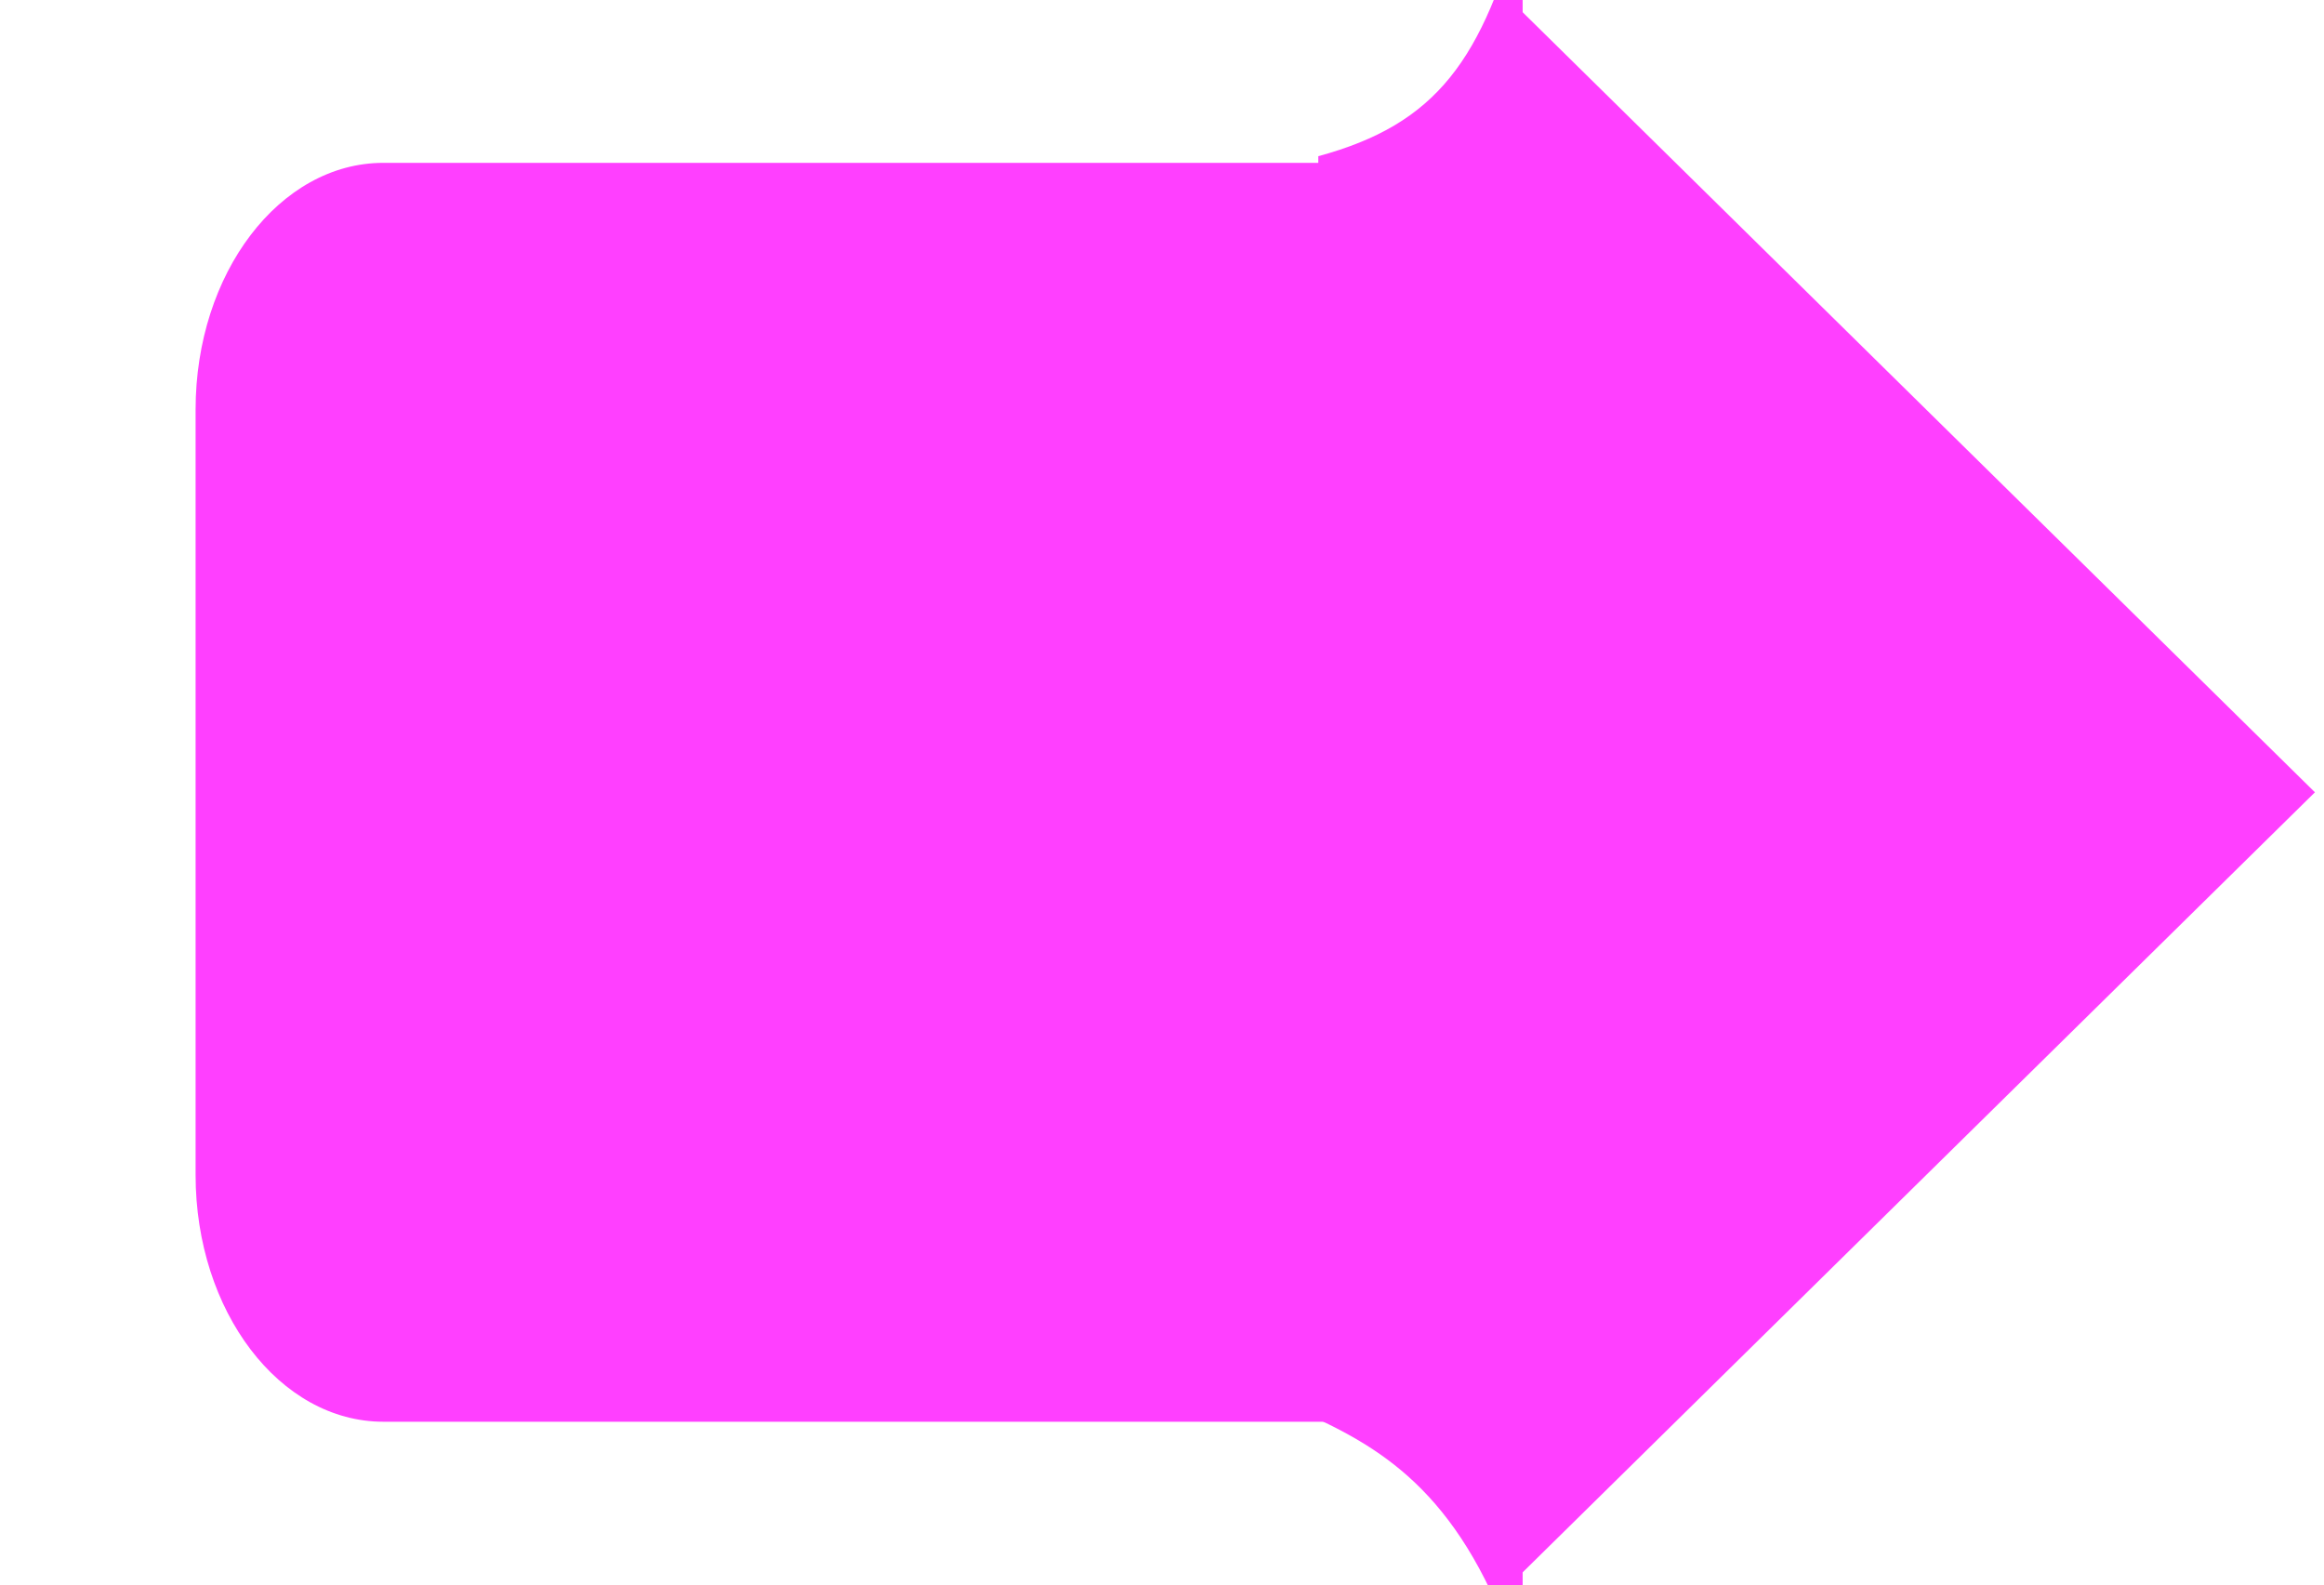
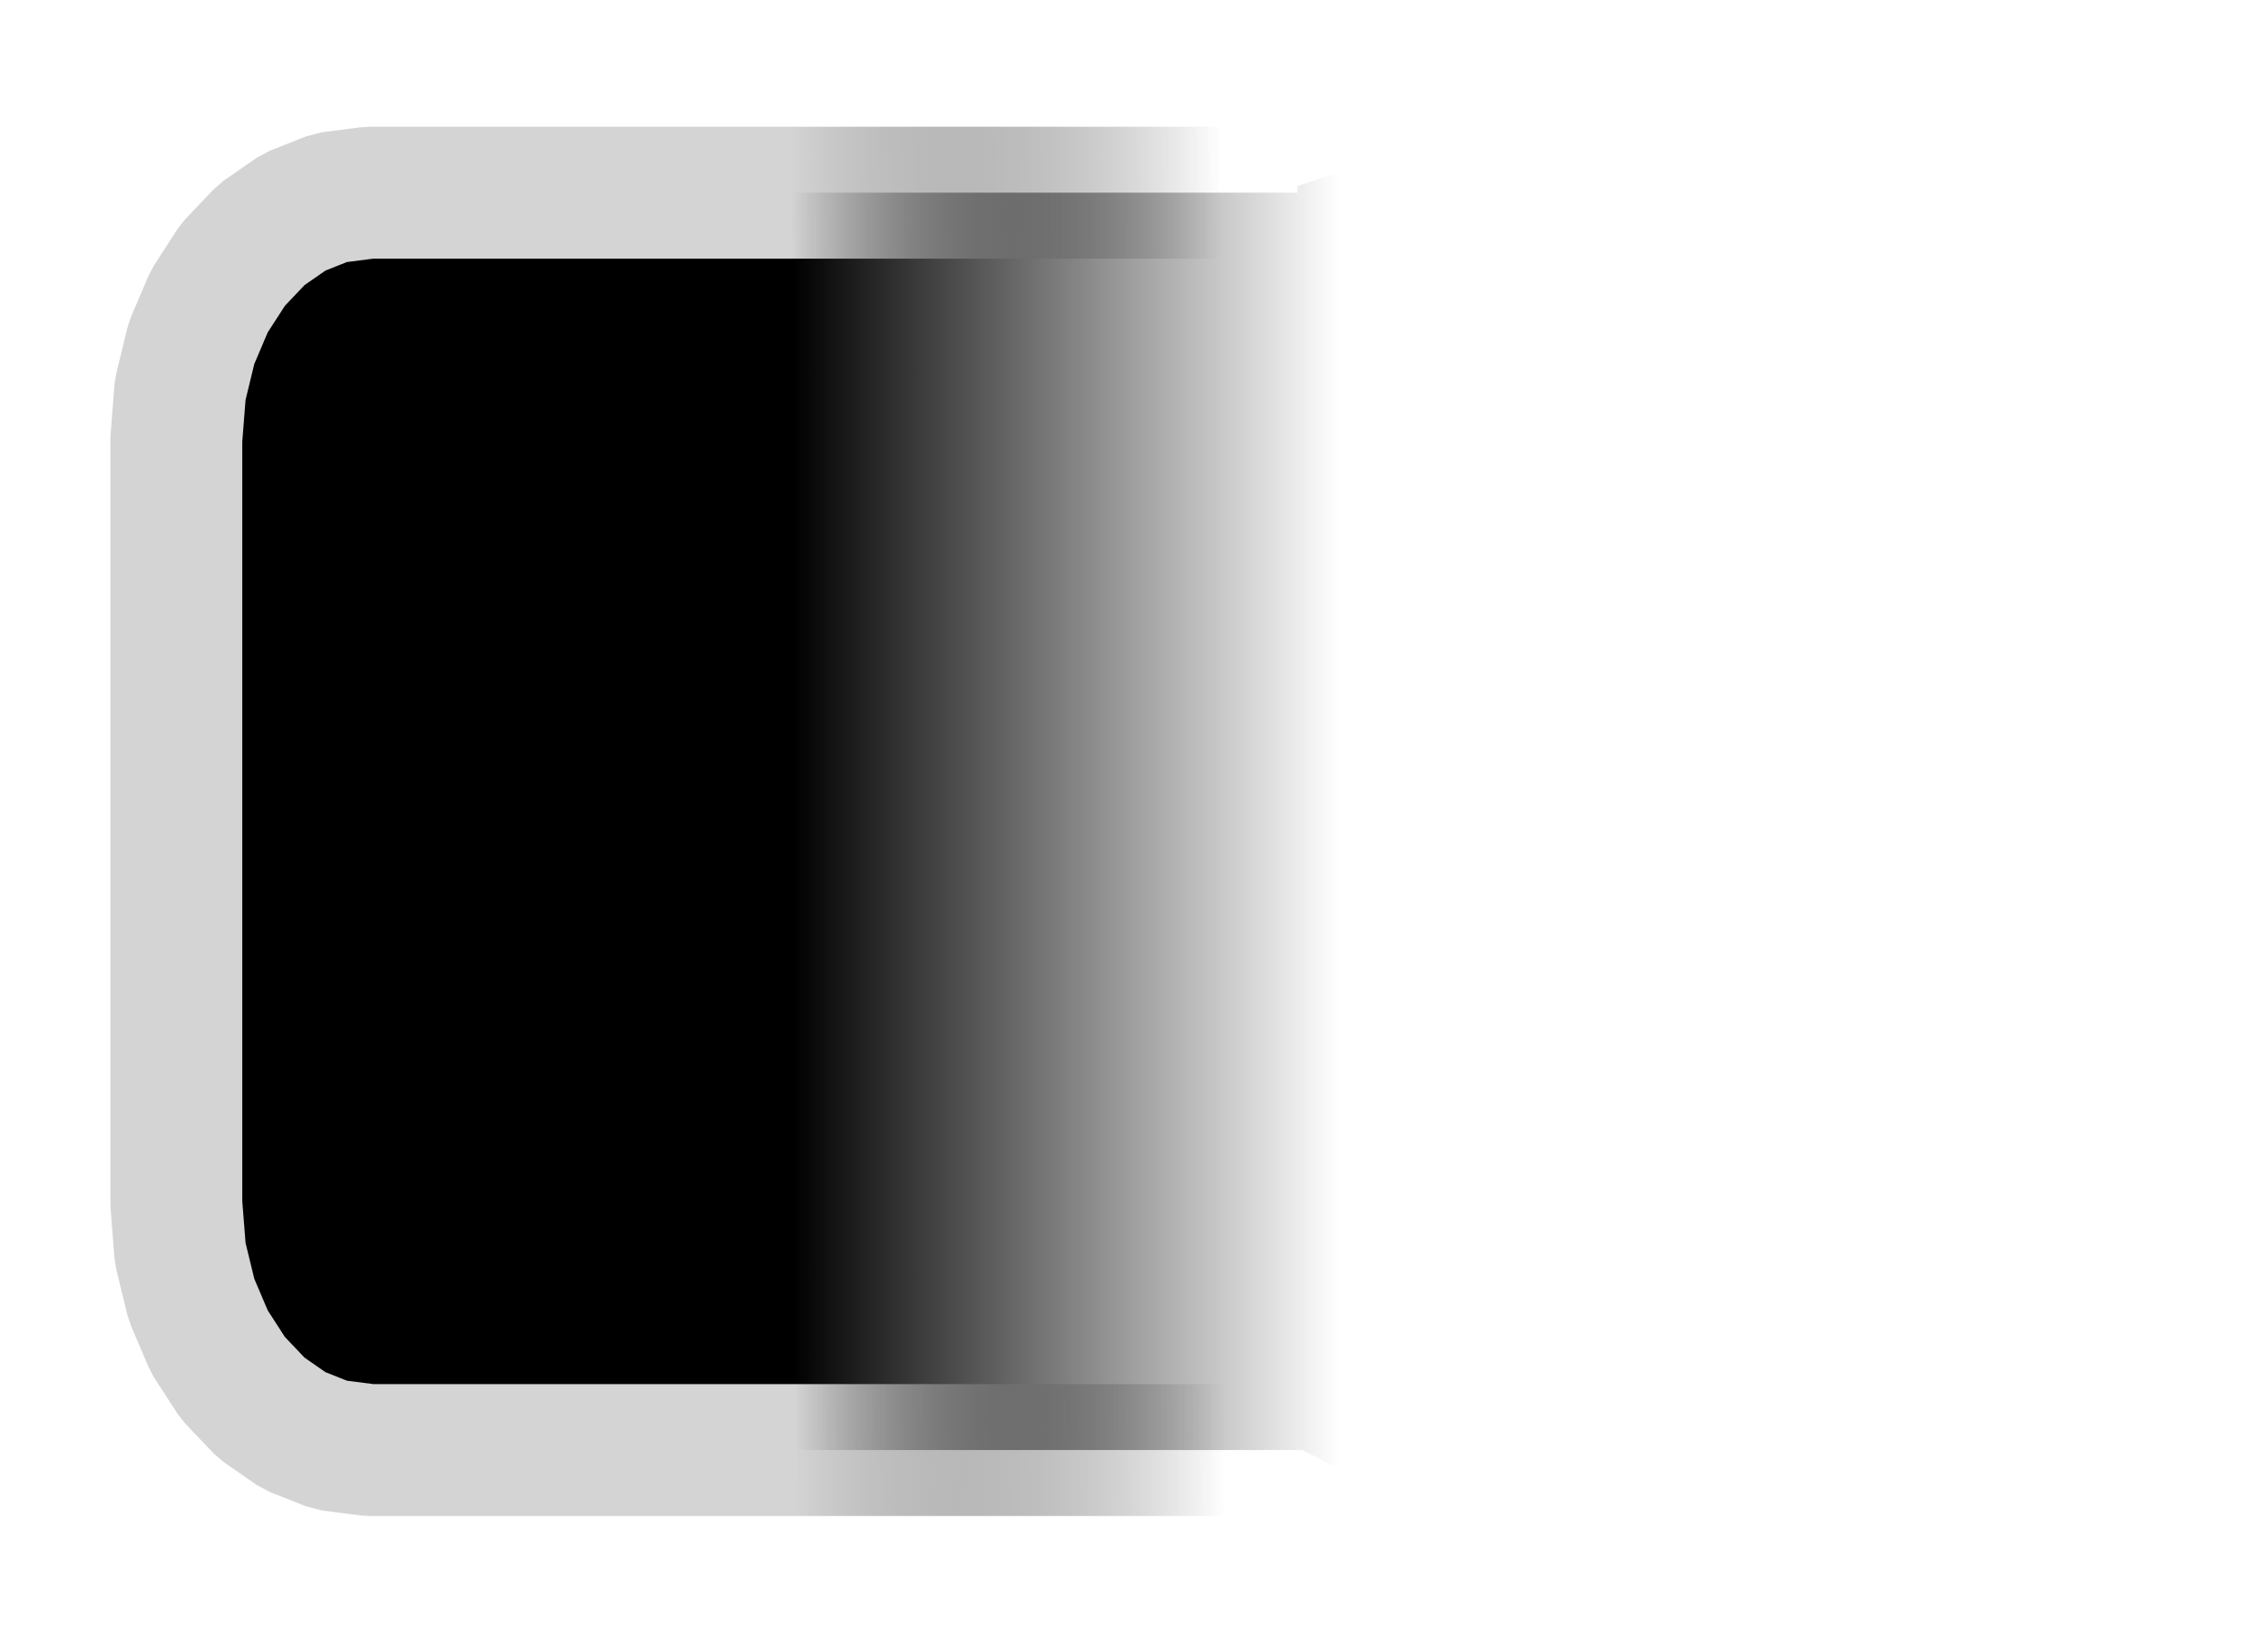
- <svg xmlns="http://www.w3.org/2000/svg" width="66pt" height="45pt" viewBox="0 0 66 45">
-   <defs />
-   <rect id="shape0" transform="matrix(-0.9019074 0 0 -1.152105 50.8125 40.37562)" fill="#ff3fff" fill-rule="evenodd" stroke-opacity="0" stroke="#000000" stroke-width="0" stroke-linecap="square" stroke-linejoin="bevel" width="50.18" height="31.031" rx="5.912" ry="6.081" />
-   <path id="shape1" transform="matrix(-0.9019074 0 0 -1.152105 43.24219 47.53126)" fill="#ff3fff" fill-rule="evenodd" stroke-opacity="0" stroke="#000000" stroke-width="0" stroke-linecap="square" stroke-linejoin="bevel" d="M6.591 6.328C4.025 5.401 1.663 4.126 0 0L0 43.453C1.251 39.776 2.704 38.198 6.434 37.406C6.434 37.406 6.486 27.047 6.591 6.328Z" />
-   <path id="shape2" transform="matrix(-1 0 0 -1.313654 65.74219 45.16052)" fill="#ff3fff" fill-rule="evenodd" stroke-opacity="0" stroke="#000000" stroke-width="0" stroke-linecap="square" stroke-linejoin="bevel" d="M23.016 0L23.016 34.5L0 17.25Z" />
+ <svg xmlns="http://www.w3.org/2000/svg" xmlns:xlink="http://www.w3.org/1999/xlink" width="64.5pt" height="46.5pt" viewBox="0 0 64.5 46.5" version="1.1" id="svg2">
+   <defs id="defs2">
+     <linearGradient id="linearGradient1">
+       <stop style="stop-color:#d4d4d4;stop-opacity:1;" offset="0" id="stop3" />
+       <stop style="stop-color:#1a1a1a;stop-opacity:0;" offset="1" id="stop4" />
+     </linearGradient>
+     <linearGradient id="gradient0" gradientUnits="userSpaceOnUse" x1="19.044" y1="18.756" x2="19.044" y2="41.953" spreadMethod="pad" gradientTransform="matrix(0,-1.070232,0.9343771,0,5.016527,43.73961)">
+       <stop stop-color="#ffffff" offset="0" stop-opacity="1" id="stop1" style="stop-color:#000000;stop-opacity:1;" />
+       <stop stop-color="#6b6a7b" offset="0.717" stop-opacity="1" id="stop2" style="stop-color:#000000;stop-opacity:0;" />
+     </linearGradient>
+     <linearGradient xlink:href="#linearGradient1" id="linearGradient4" x1="22.541" y1="23.358" x2="34.782" y2="23.317" gradientUnits="userSpaceOnUse" />
+   </defs>
+   <path id="shape0" fill="url(#gradient0)" fill-rule="evenodd" stroke="#1a1a1a" stroke-width="3.75" stroke-linecap="square" stroke-linejoin="bevel" d="m 40.37,43.74 -0.673,-0.731 -0.701,-0.606 -0.726,-0.505 -0.747,-0.428 -0.489,-0.24 h -26.534 l -1.105,-0.142 -1.029,-0.408 -0.932,-0.646 -0.812,-0.855 -0.67,-1.037 -0.506,-1.19 -0.32,-1.315 -0.111,-1.412 v -21.74 l 0.111,-1.412 0.32,-1.315 0.506,-1.19 0.67,-1.037 0.812,-0.856 0.932,-0.646 1.029,-0.408 1.105,-0.142 h 26.4 l 2e-4,-0.049 3e-4,-0.078 2e-4,-0.047 v -0.016 l 1.169,-0.388 0.998,-0.49 0.85,-0.61 0.723,-0.749" style="fill:url(#gradient0);stroke:url(#linearGradient4)" />
</svg>
